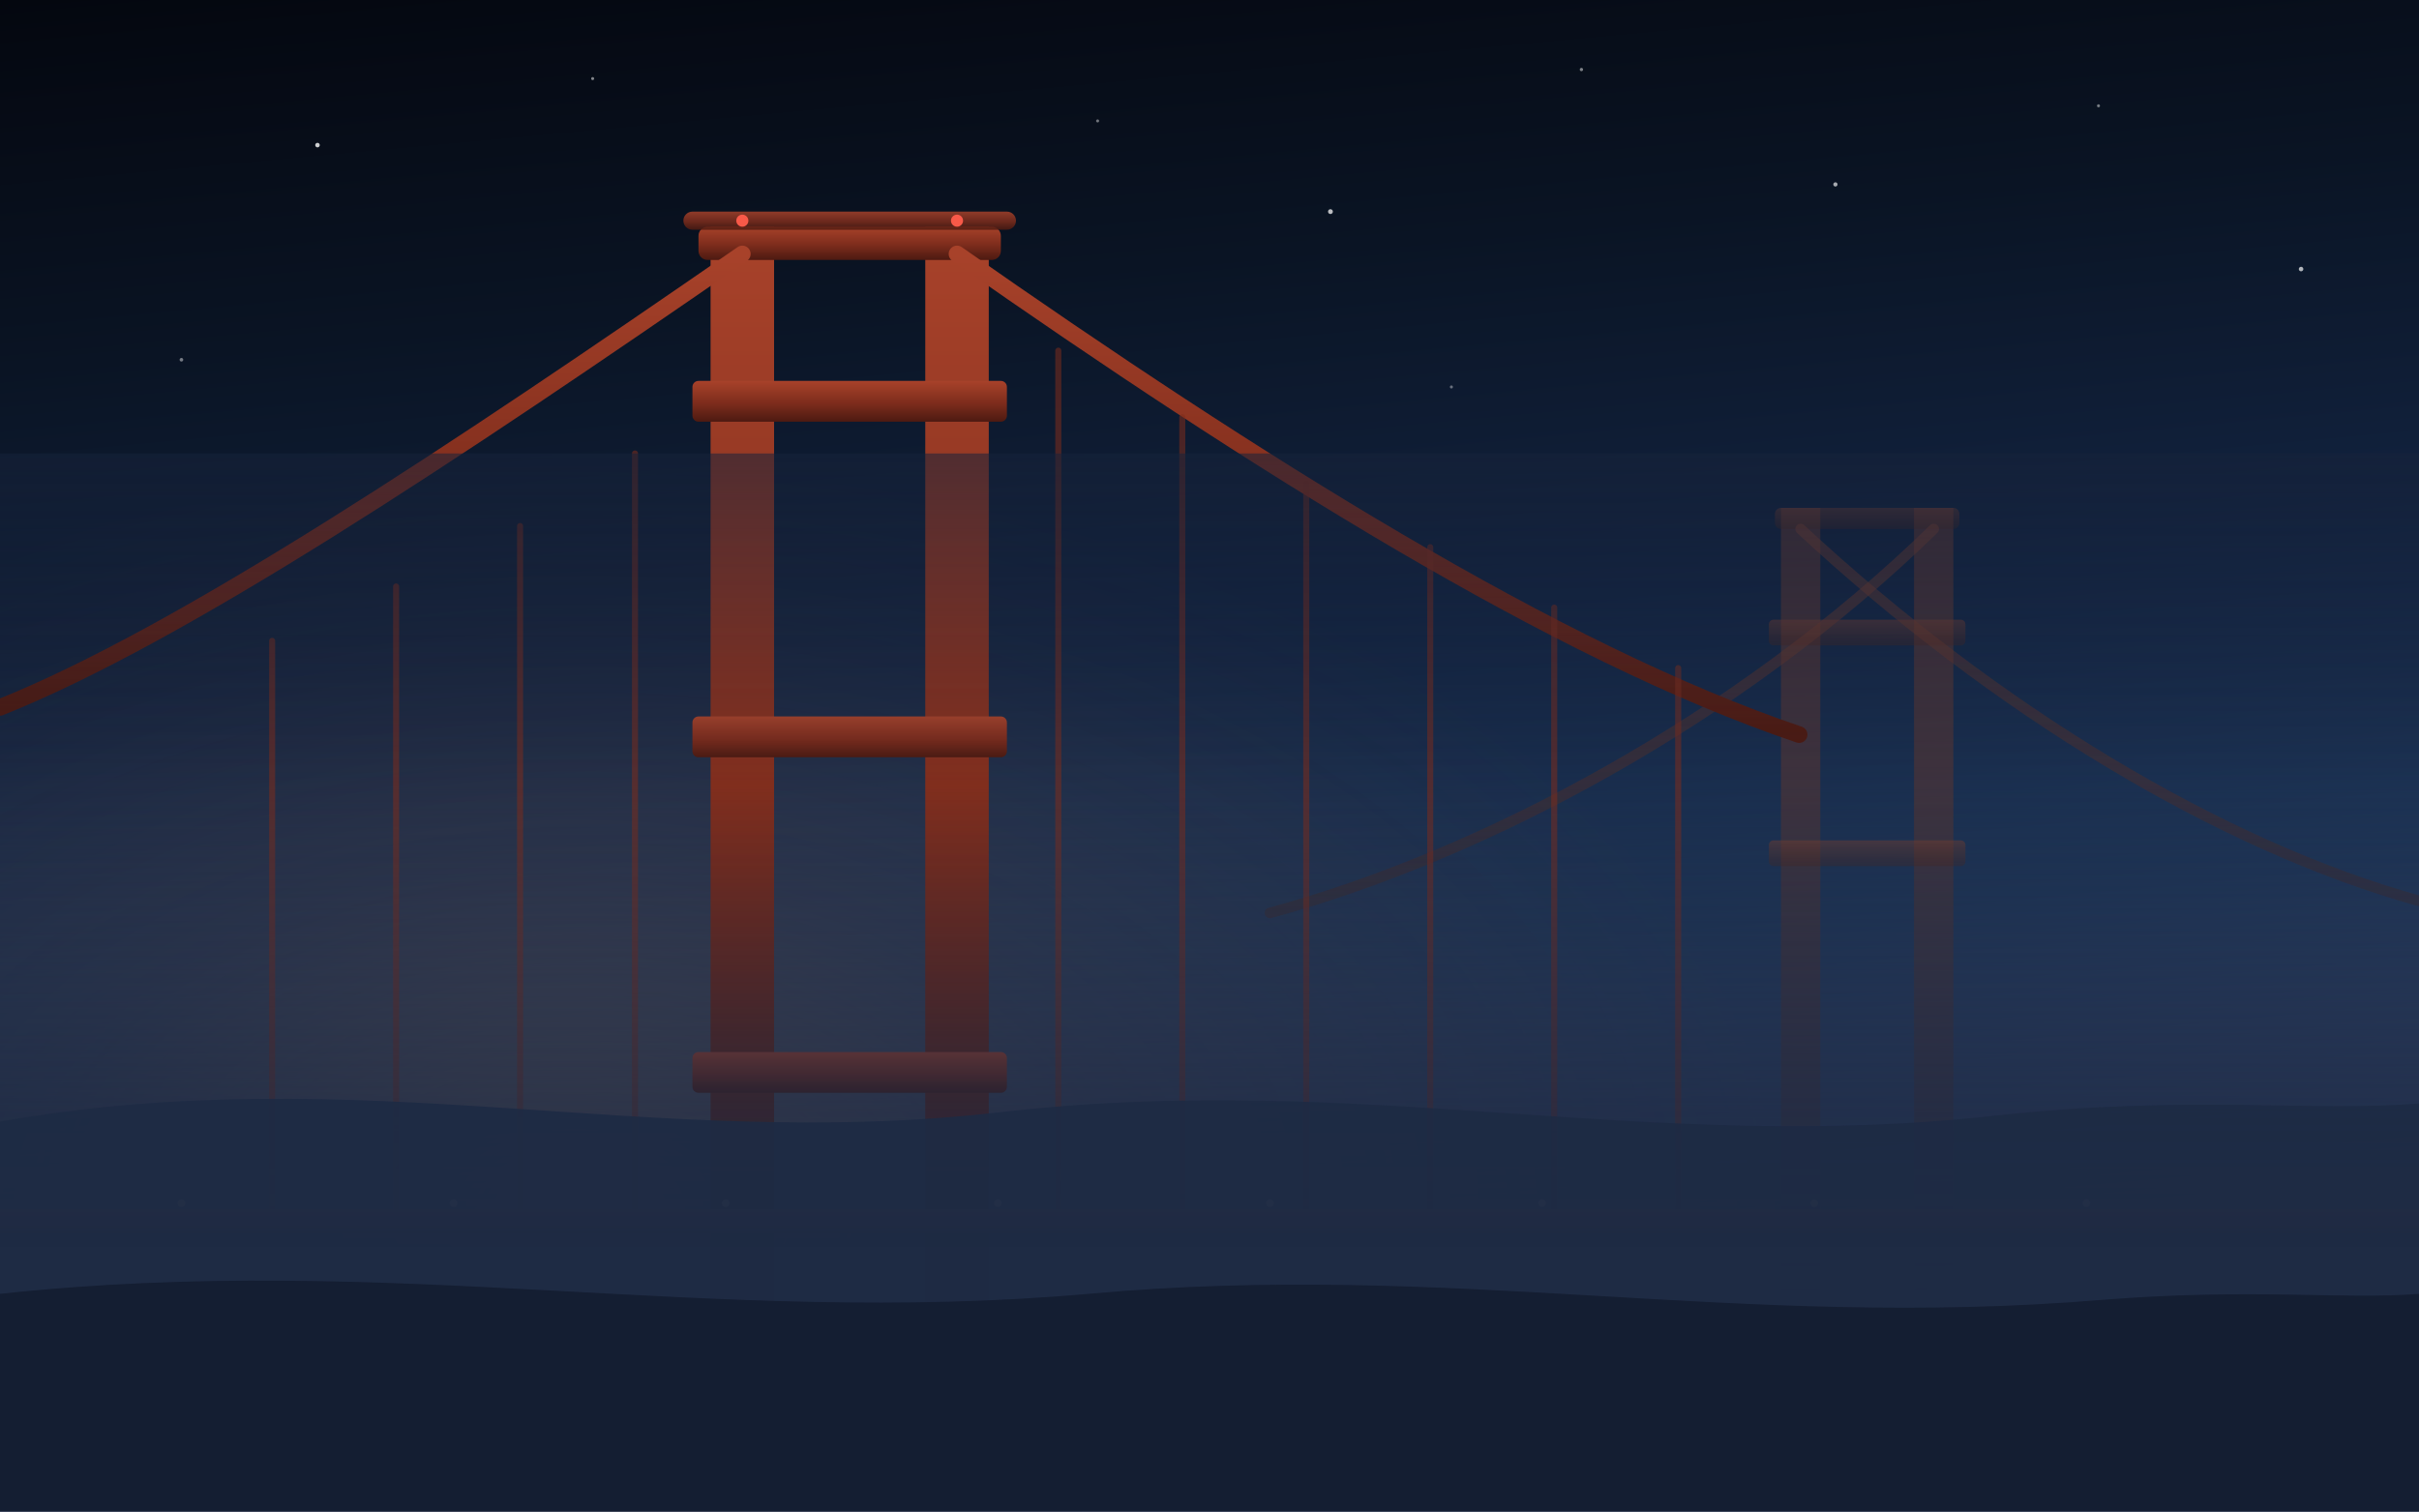
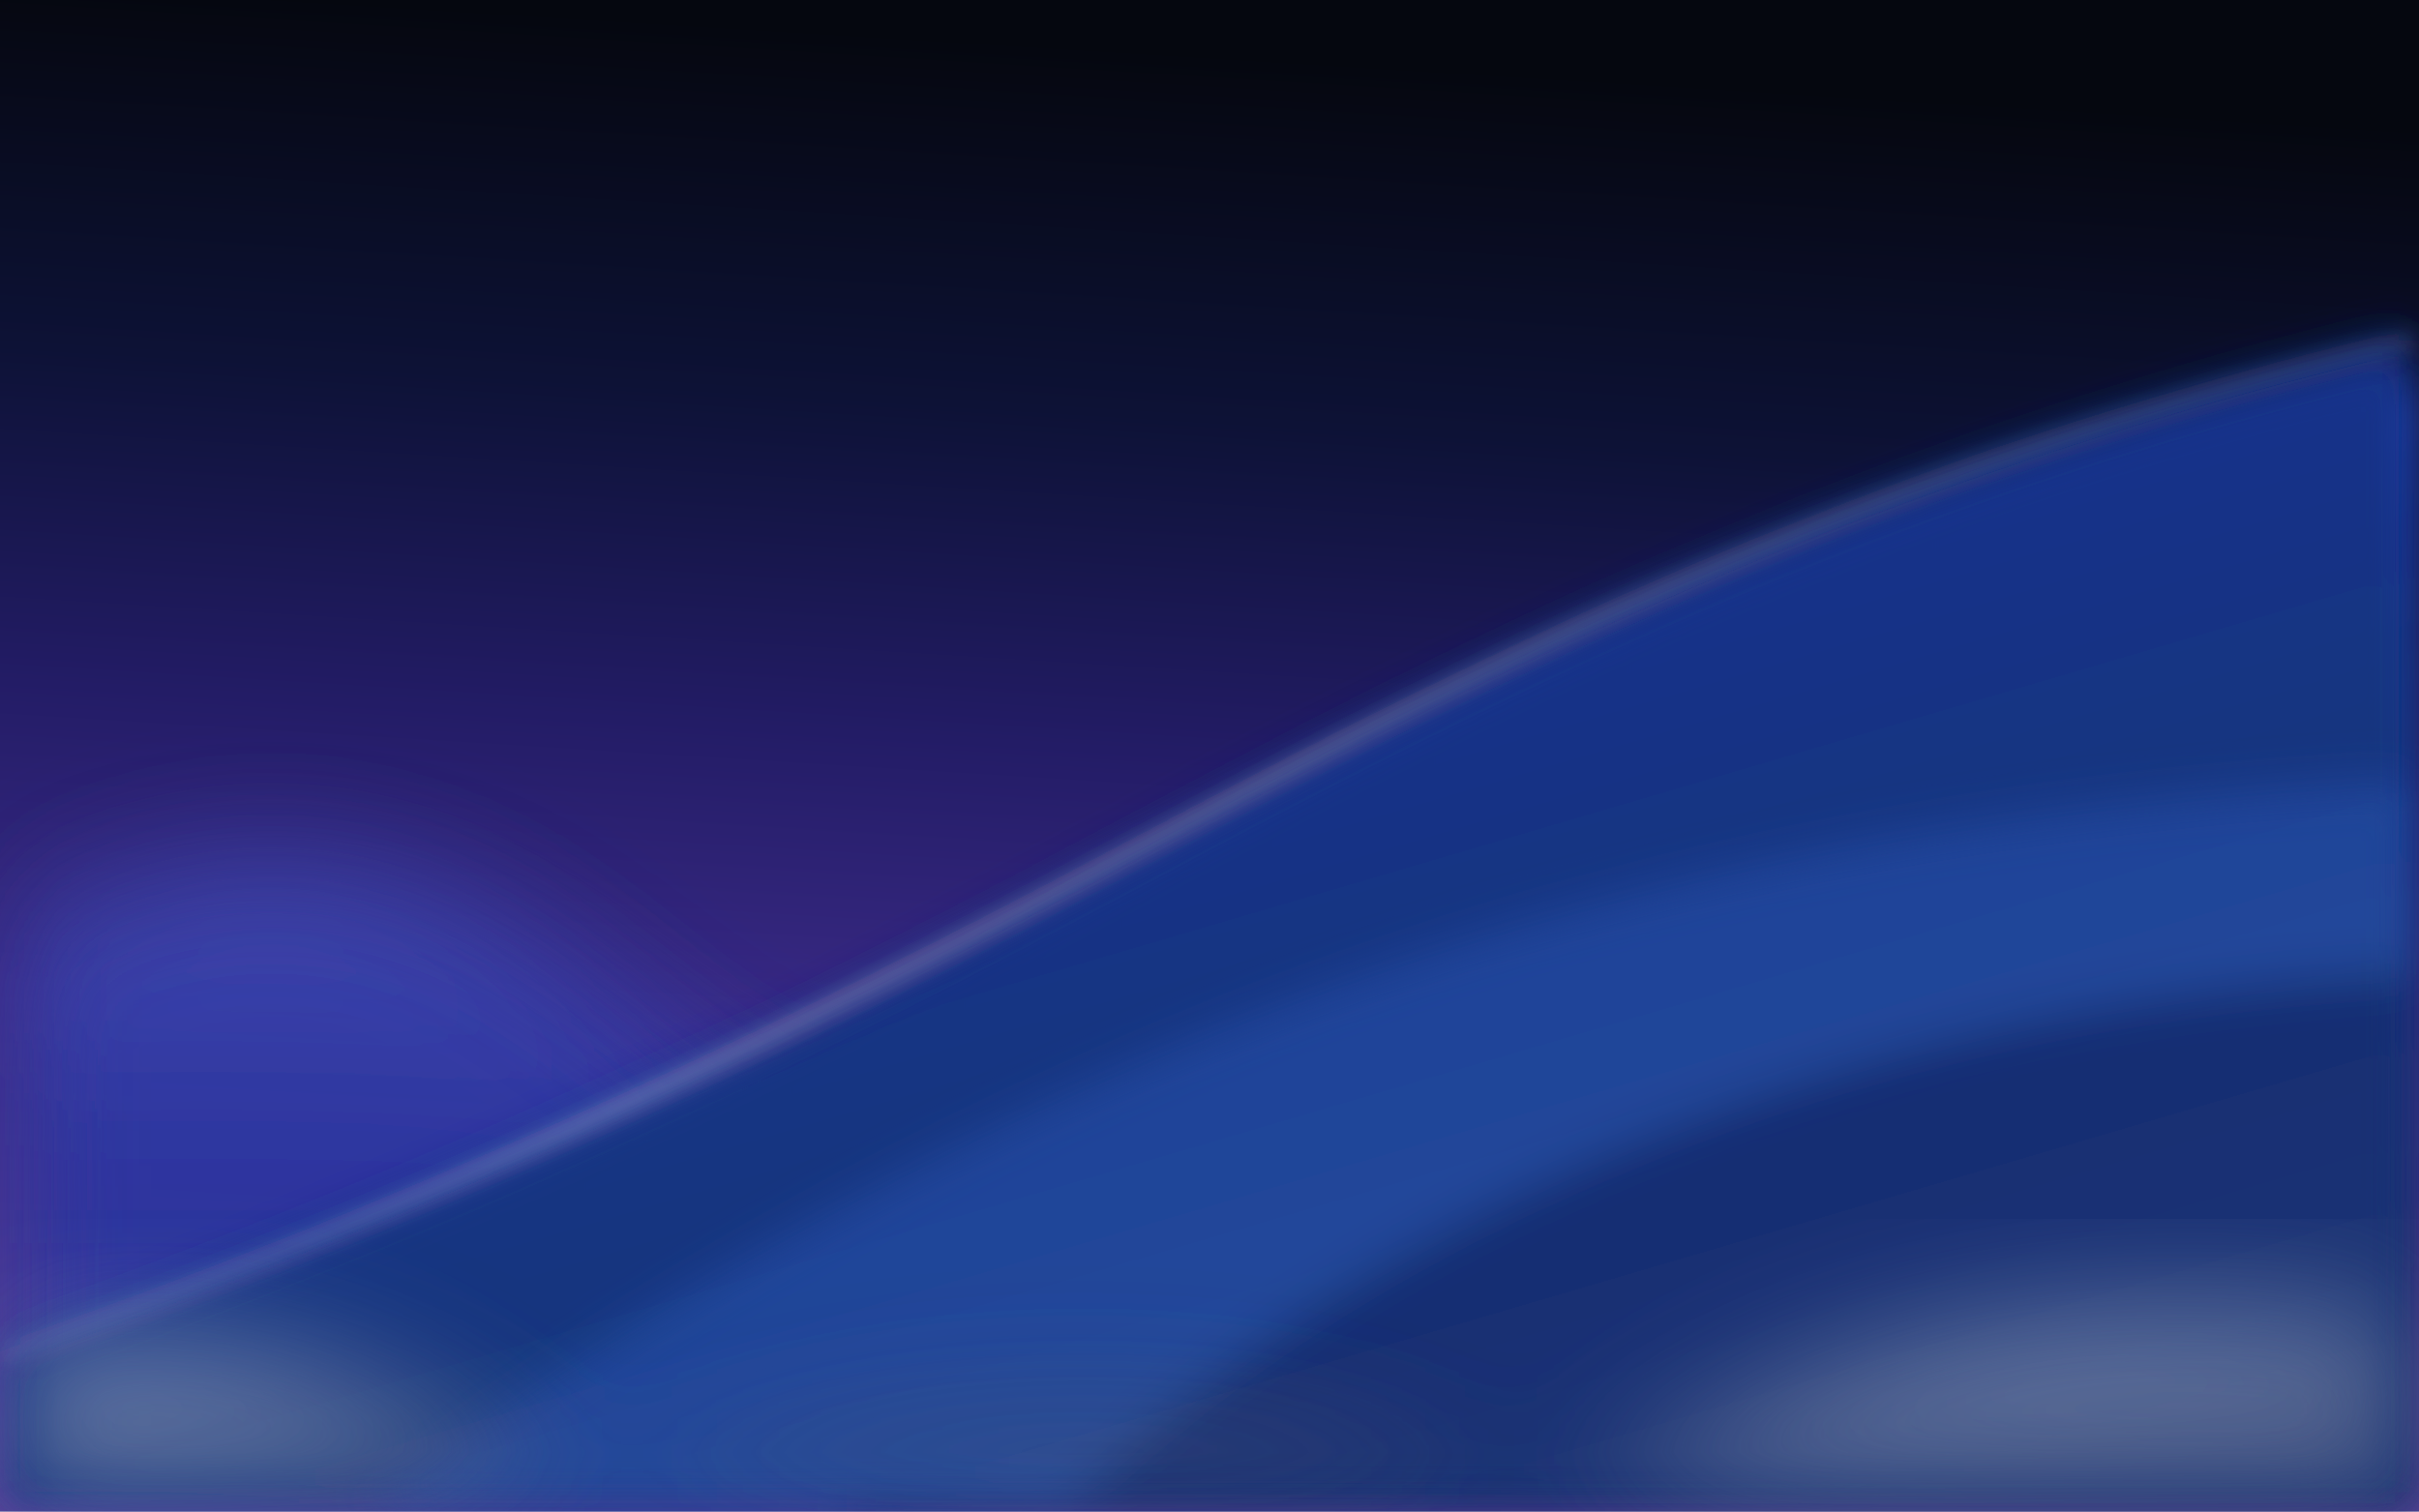
- <svg xmlns="http://www.w3.org/2000/svg" viewBox="0 0 1600 1000" preserveAspectRatio="xMidYMid slice" role="img" aria-label="Abstract Golden Gate bridge towers rising through night fog">
+ <svg xmlns="http://www.w3.org/2000/svg" viewBox="0 0 1600 1000" preserveAspectRatio="xMidYMid slice" role="img" aria-label="Sweeping translucent blue wave under a deep indigo night sky">
  <defs>
-     <linearGradient id="sky" x1="0" y1="0" x2="0.15" y2="1">
-       <stop offset="0%" stop-color="#04070f" />
-       <stop offset="24%" stop-color="#0a1424" />
-       <stop offset="48%" stop-color="#122340" />
-       <stop offset="70%" stop-color="#1e3557" />
-       <stop offset="86%" stop-color="#33456a" />
-       <stop offset="100%" stop-color="#4a4f6b" />
+     <linearGradient id="sky" x1="0.15" y1="0" x2="0.05" y2="1">
+       <stop offset="0%" stop-color="#05070f" />
+       <stop offset="24%" stop-color="#0d1236" />
+       <stop offset="46%" stop-color="#231c66" />
+       <stop offset="66%" stop-color="#3a2a86" />
+       <stop offset="84%" stop-color="#4b3691" />
+       <stop offset="100%" stop-color="#53409a" />
    </linearGradient>
-     <radialGradient id="glow" cx="0.24" cy="0.8" r="0.5">
-       <stop offset="0%" stop-color="#ffb066" stop-opacity="0.30" />
-       <stop offset="45%" stop-color="#c97a4a" stop-opacity="0.12" />
-       <stop offset="100%" stop-color="#8a5a3c" stop-opacity="0" />
-     </radialGradient>
-     <linearGradient id="near" x1="0" y1="0" x2="0" y2="1">
-       <stop offset="0%" stop-color="#a8422a" />
-       <stop offset="55%" stop-color="#7d2c1c" />
-       <stop offset="100%" stop-color="#4d1a11" />
+     <linearGradient id="hill" x1="0" y1="0" x2="0" y2="1">
+       <stop offset="0%" stop-color="#3f4bb4" />
+       <stop offset="60%" stop-color="#2733a0" />
+       <stop offset="100%" stop-color="#1a2286" />
    </linearGradient>
-     <linearGradient id="far" x1="0" y1="0" x2="0" y2="1">
-       <stop offset="0%" stop-color="#7a4030" stop-opacity="0.5" />
-       <stop offset="100%" stop-color="#4a2419" stop-opacity="0.34" />
+     <linearGradient id="mass" x1="0.1" y1="0" x2="0.7" y2="1">
+       <stop offset="0%" stop-color="#2148d8" />
+       <stop offset="30%" stop-color="#12308f" />
+       <stop offset="62%" stop-color="#16357f" />
+       <stop offset="100%" stop-color="#2b4a86" />
    </linearGradient>
-     <linearGradient id="fog" x1="0" y1="0" x2="0" y2="1">
-       <stop offset="0%" stop-color="#1b2740" stop-opacity="0" />
-       <stop offset="45%" stop-color="#1b2740" stop-opacity="0.7" />
-       <stop offset="100%" stop-color="#222f49" stop-opacity="0.95" />
+     <linearGradient id="crest" x1="0" y1="0" x2="0.35" y2="1">
+       <stop offset="0%" stop-color="#2f63f0" />
+       <stop offset="30%" stop-color="#1f47d0" />
+       <stop offset="62%" stop-color="#16358f" />
+       <stop offset="100%" stop-color="#0d1f5e" />
    </linearGradient>
-     <linearGradient id="fogtop" x1="0" y1="0" x2="0" y2="1">
-       <stop offset="0%" stop-color="#16223a" stop-opacity="0.55" />
-       <stop offset="100%" stop-color="#16223a" stop-opacity="0" />
+     <linearGradient id="silver" x1="0.2" y1="0" x2="0.6" y2="1">
+       <stop offset="0%" stop-color="#8ea0c4" />
+       <stop offset="45%" stop-color="#5f6f97" />
+       <stop offset="100%" stop-color="#3b4668" />
    </linearGradient>
+     <linearGradient id="rim" x1="0" y1="0" x2="1" y2="0">
+       <stop offset="0%" stop-color="#c9d8ff" stop-opacity="0.28" />
+       <stop offset="26%" stop-color="#eef3ff" stop-opacity="0.86" />
+       <stop offset="52%" stop-color="#fff6e0" stop-opacity="0.78" />
+       <stop offset="100%" stop-color="#9fc0ff" stop-opacity="0.42" />
+     </linearGradient>
+     <filter id="soft" x="-25%" y="-25%" width="150%" height="150%">
+       <feGaussianBlur stdDeviation="16" />
+     </filter>
+     <filter id="softer" x="-30%" y="-30%" width="160%" height="160%">
+       <feGaussianBlur stdDeviation="42" />
+     </filter>
+     <filter id="whisper" x="-20%" y="-20%" width="140%" height="140%">
+       <feGaussianBlur stdDeviation="7" />
+     </filter>
  </defs>
  <rect width="1600" height="1000" fill="url(#sky)" />
-   <g fill="#ffffff">
-     <circle cx="210" cy="96" r="1.5" opacity=".8" />
-     <circle cx="392" cy="52" r="1" opacity=".5" />
-     <circle cx="548" cy="164" r="1.3" opacity=".6" />
-     <circle cx="726" cy="80" r="1" opacity=".42" />
-     <circle cx="880" cy="140" r="1.6" opacity=".72" />
-     <circle cx="1046" cy="46" r="1.1" opacity=".48" />
-     <circle cx="1214" cy="122" r="1.4" opacity=".64" />
-     <circle cx="1388" cy="70" r="1" opacity=".45" />
-     <circle cx="1522" cy="178" r="1.5" opacity=".68" />
-     <circle cx="120" cy="238" r="1.2" opacity=".44" />
-     <circle cx="960" cy="256" r="1" opacity=".38" />
+   <g filter="url(#softer)" opacity="0.85">
+     <path fill="url(#hill)" d="M-120 690 C 30 596, 130 548, 250 578 C 350 602, 404 664, 470 706 C 520 738, 560 754, 610 764 L610 1000 L-120 1000 Z" />
+     <path fill="#2733a0" opacity="0.5" d="M-140 742 C 60 690, 240 700, 420 742 C 520 766, 580 782, 660 790 L660 1000 L-140 1000 Z" />
  </g>
-   <rect width="1600" height="1000" fill="url(#glow)" />
-   <g fill="url(#far)">
-     <rect x="1178" y="336" width="26" height="520" />
-     <rect x="1266" y="336" width="26" height="520" />
-     <rect x="1170" y="410" width="130" height="17" rx="3" />
-     <rect x="1170" y="556" width="130" height="17" rx="3" />
-     <rect x="1174" y="336" width="122" height="14" rx="4" />
+   <g filter="url(#soft)">
+     <path fill="url(#crest)" d="M560 700 C 860 520, 1140 356, 1660 236 L1660 1000 L560 1000 Z" />
+     <g stroke-linecap="round" fill="none" opacity="0.5">
+       <path stroke="#4d7cff" stroke-width="16" d="M690 640 C 960 486, 1220 356, 1660 258" />
+       <path stroke="#2f57e0" stroke-width="13" d="M720 672 C 990 520, 1250 392, 1660 300" />
+       <path stroke="#1e3ea8" stroke-width="15" d="M760 706 C 1020 560, 1280 436, 1660 348" />
+       <path stroke="#16307e" stroke-width="18" d="M800 744 C 1060 604, 1310 486, 1660 402" />
+     </g>
+     <path fill="#0b1c52" opacity="0.85" d="M1180 470 l38 -34 6 40 34 -40 8 42 34 -36 8 44 36 -34 10 44 34 -30 12 46 40 -30 v120 h-300 z" />
  </g>
-   <path d="M1191 350 C 1320 470, 1470 560, 1600 596" stroke="url(#far)" stroke-width="7" fill="none" stroke-linecap="round" />
-   <path d="M1279 350 C 1150 476, 980 566, 840 604" stroke="url(#far)" stroke-width="7" fill="none" stroke-linecap="round" />
-   <g fill="url(#near)">
-     <rect x="470" y="150" width="42" height="740" />
-     <rect x="612" y="150" width="42" height="740" />
-     <rect x="458" y="252" width="208" height="27" rx="4" />
-     <rect x="458" y="474" width="208" height="27" rx="4" />
-     <rect x="458" y="696" width="208" height="27" rx="4" />
-     <rect x="462" y="150" width="200" height="22" rx="6" />
-     <rect x="452" y="140" width="220" height="12" rx="6" opacity="0.85" />
+   <path filter="url(#soft)" fill="url(#mass)" d="M-60 918 C 200 828, 402 744, 686 596 C 940 462, 1226 300, 1680 206 L1680 1060 L-60 1060 Z" />
+   <g filter="url(#soft)" opacity="0.45">
+     <path fill="#2c56b8" d="M240 1000 C 420 860, 700 700, 1010 610 C 1240 544, 1450 520, 1680 512 L1680 1000 Z" />
+     <path fill="#0a1c62" d="M700 1000 C 840 852, 1080 730, 1330 676 C 1460 648, 1580 640, 1680 638 L1680 1000 Z" />
  </g>
-   <circle cx="491" cy="146" r="4" fill="#ff5b4a" opacity="0.95" />
-   <circle cx="633" cy="146" r="4" fill="#ff5b4a" opacity="0.95" />
-   <path d="M491 168 C 300 300, 120 420, 0 468" stroke="url(#near)" stroke-width="11" fill="none" stroke-linecap="round" />
-   <path d="M633 168 C 830 306, 1030 432, 1190 486" stroke="url(#near)" stroke-width="11" fill="none" stroke-linecap="round" />
-   <g stroke="#7d2c1c" stroke-width="4" opacity="0.55" stroke-linecap="round">
-     <path d="M180 424 V806" />
-     <path d="M262 388 V806" />
-     <path d="M344 348 V806" />
-     <path d="M420 300 V806" />
-     <path d="M700 232 V806" />
-     <path d="M782 276 V806" />
-     <path d="M864 320 V806" />
-     <path d="M946 362 V806" />
-     <path d="M1028 402 V806" />
-     <path d="M1110 442 V806" />
+   <path filter="url(#whisper)" fill="none" stroke="url(#rim)" stroke-width="4" stroke-linecap="round" d="M-60 918 C 200 828, 402 744, 686 596 C 940 462, 1226 300, 1680 206" />
+   <g filter="url(#softer)" opacity="0.85">
+     <path fill="url(#silver)" d="M-120 940 C 60 860, 210 878, 330 962 C 400 1012, 430 1040, 470 1060 L-120 1060 Z" />
+     <path fill="url(#silver)" d="M980 1060 C 1080 940, 1240 872, 1420 866 C 1530 862, 1610 878, 1680 902 L1680 1060 Z" />
+     <path fill="#4a5573" opacity="0.5" d="M300 1060 C 420 964, 600 918, 800 936 C 900 946, 960 972, 1010 1000 L1010 1060 Z" />
  </g>
-   <rect x="0" y="800" width="1600" height="16" fill="url(#near)" />
-   <rect x="0" y="816" width="1600" height="9" fill="#2f0f0a" opacity="0.8" />
-   <g fill="#ffd9a0" opacity="0.85">
-     <circle cx="120" cy="796" r="2.6" />
-     <circle cx="300" cy="796" r="2.6" />
-     <circle cx="480" cy="796" r="2.6" />
-     <circle cx="660" cy="796" r="2.6" />
-     <circle cx="840" cy="796" r="2.6" />
-     <circle cx="1020" cy="796" r="2.6" />
-     <circle cx="1200" cy="796" r="2.6" />
-     <circle cx="1380" cy="796" r="2.6" />
-   </g>
-   <rect x="0" y="300" width="1600" height="220" fill="url(#fogtop)" />
-   <rect x="0" y="520" width="1600" height="480" fill="url(#fog)" />
-   <path d="M0 742 C 240 700, 430 762, 660 736 C 900 708, 1090 764, 1320 738 C 1450 724, 1530 736, 1600 730 L1600 1000 L0 1000 Z" fill="#1d2a44" opacity="0.9" />
-   <path d="M0 856 C 260 828, 470 878, 720 856 C 960 834, 1150 880, 1390 860 C 1490 852, 1550 860, 1600 856 L1600 1000 L0 1000 Z" fill="#141d31" opacity="0.95" />
</svg>
